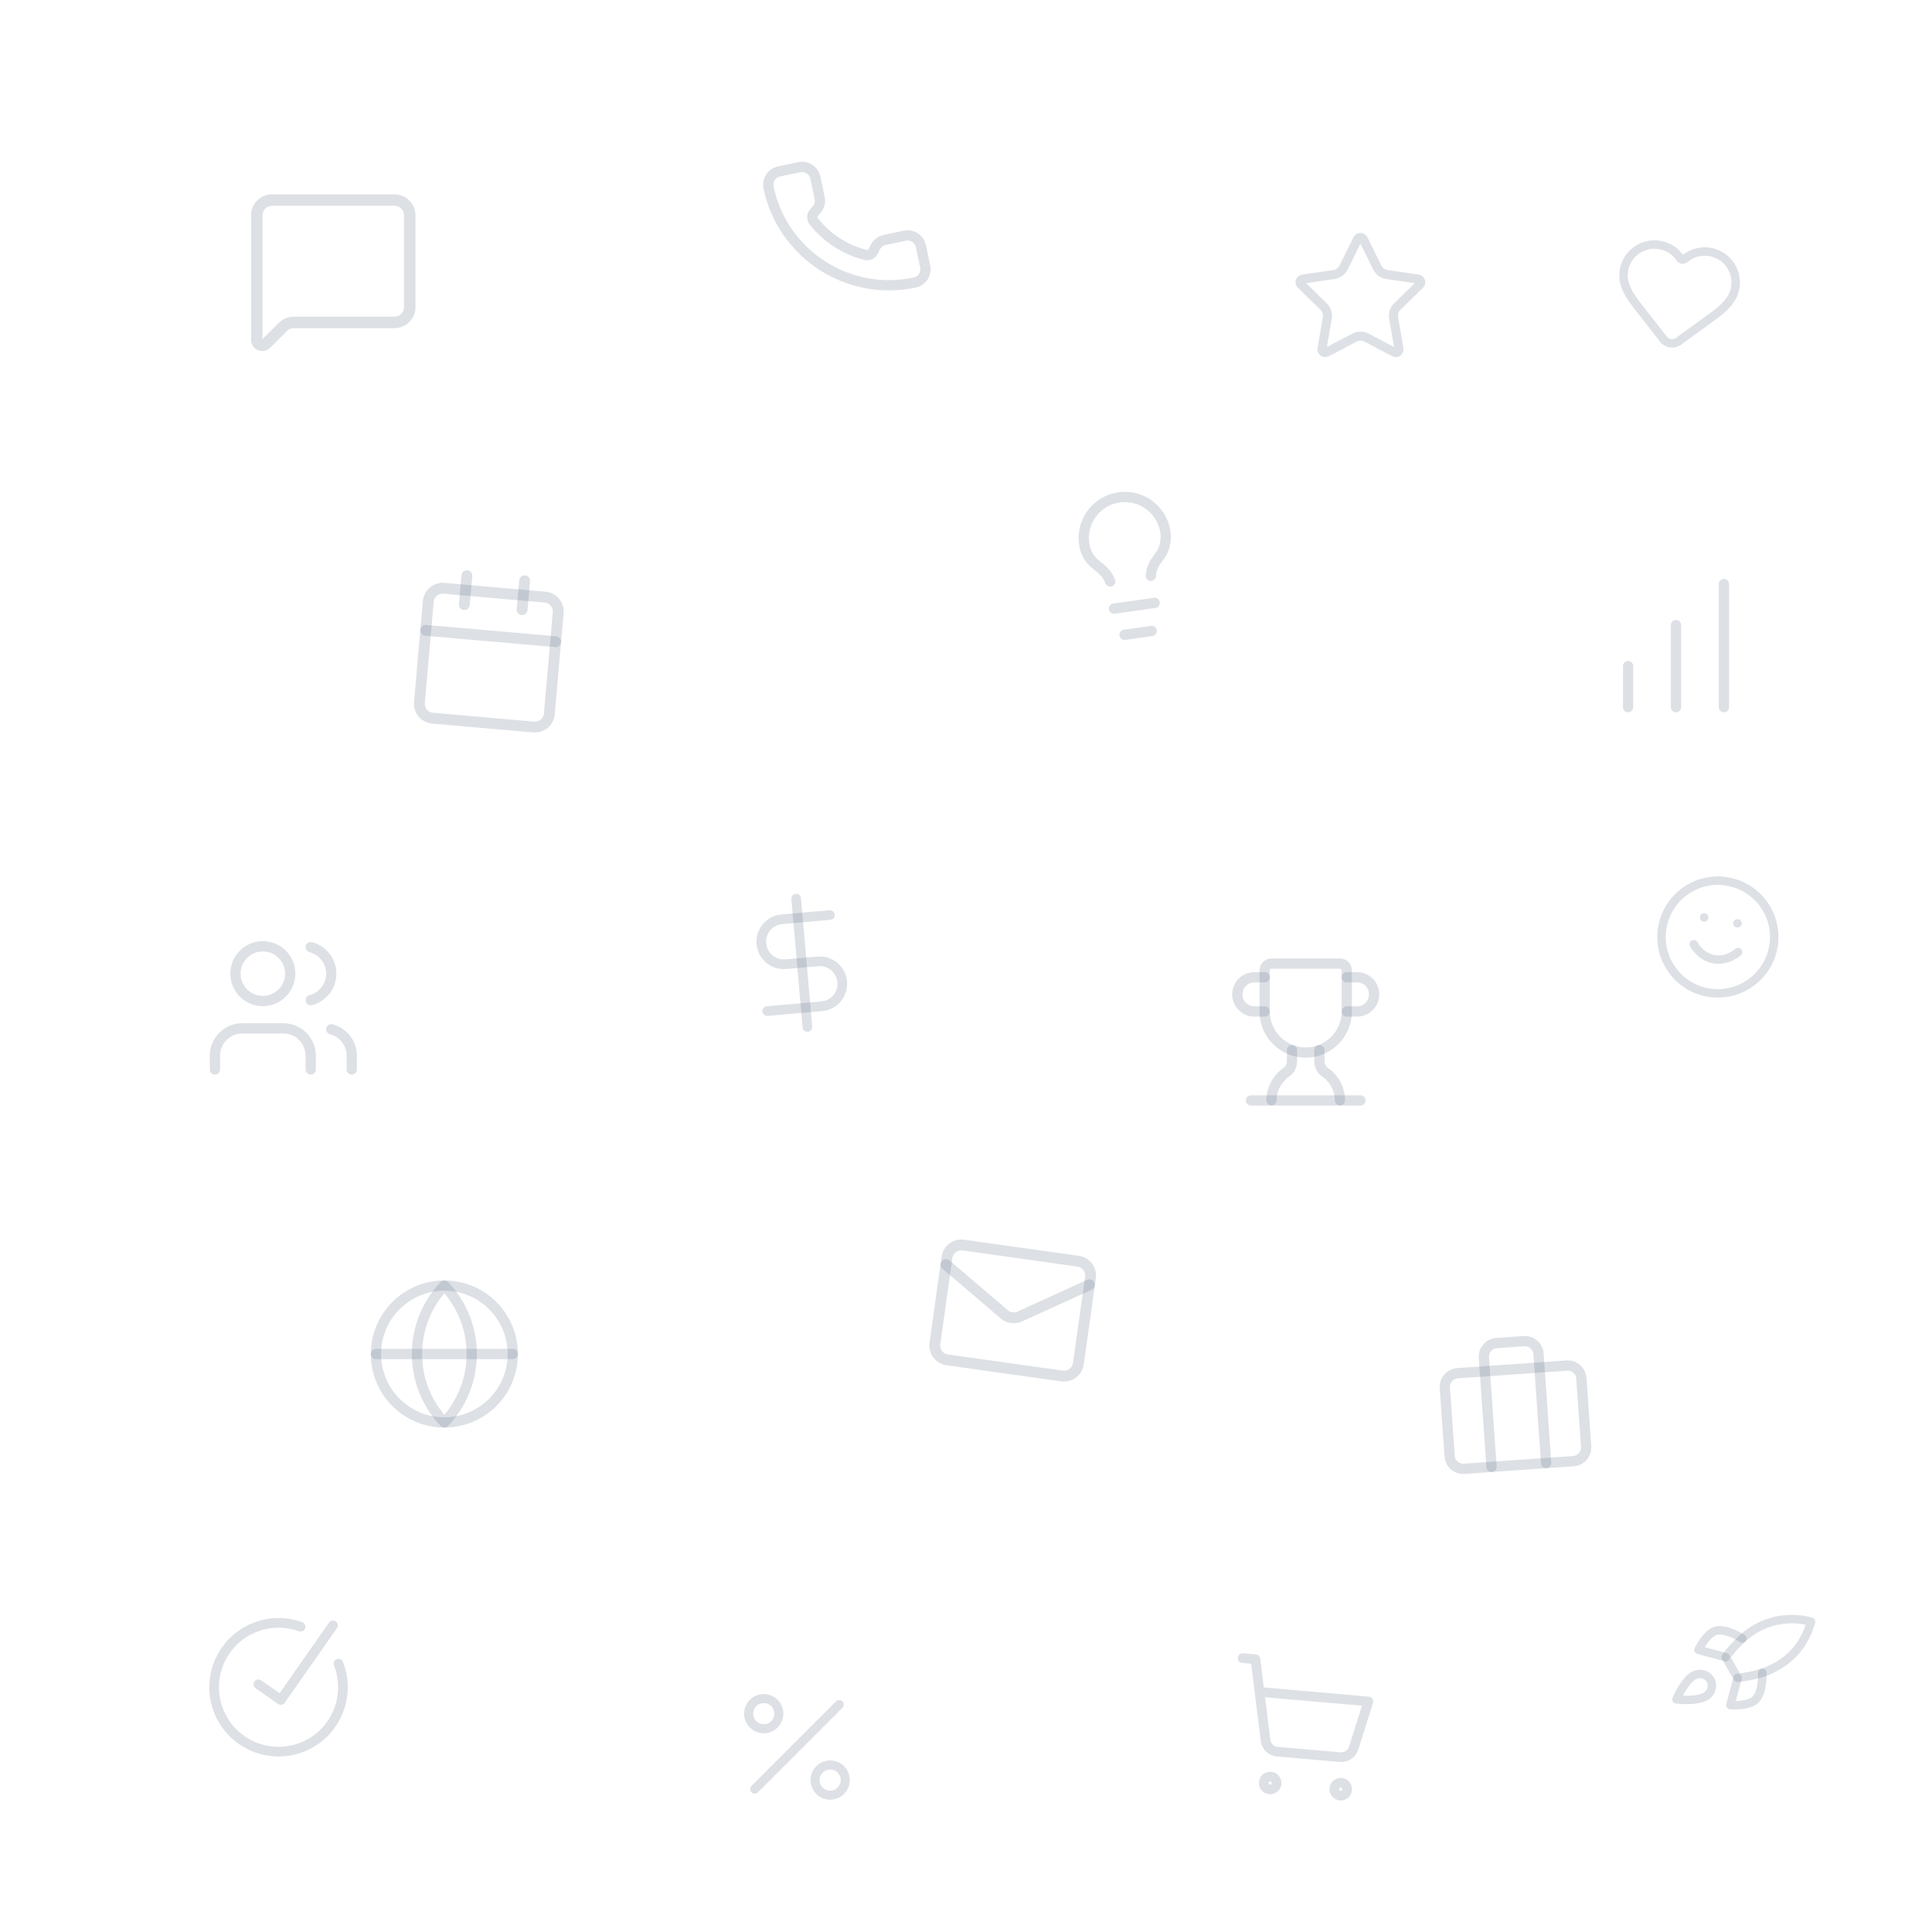
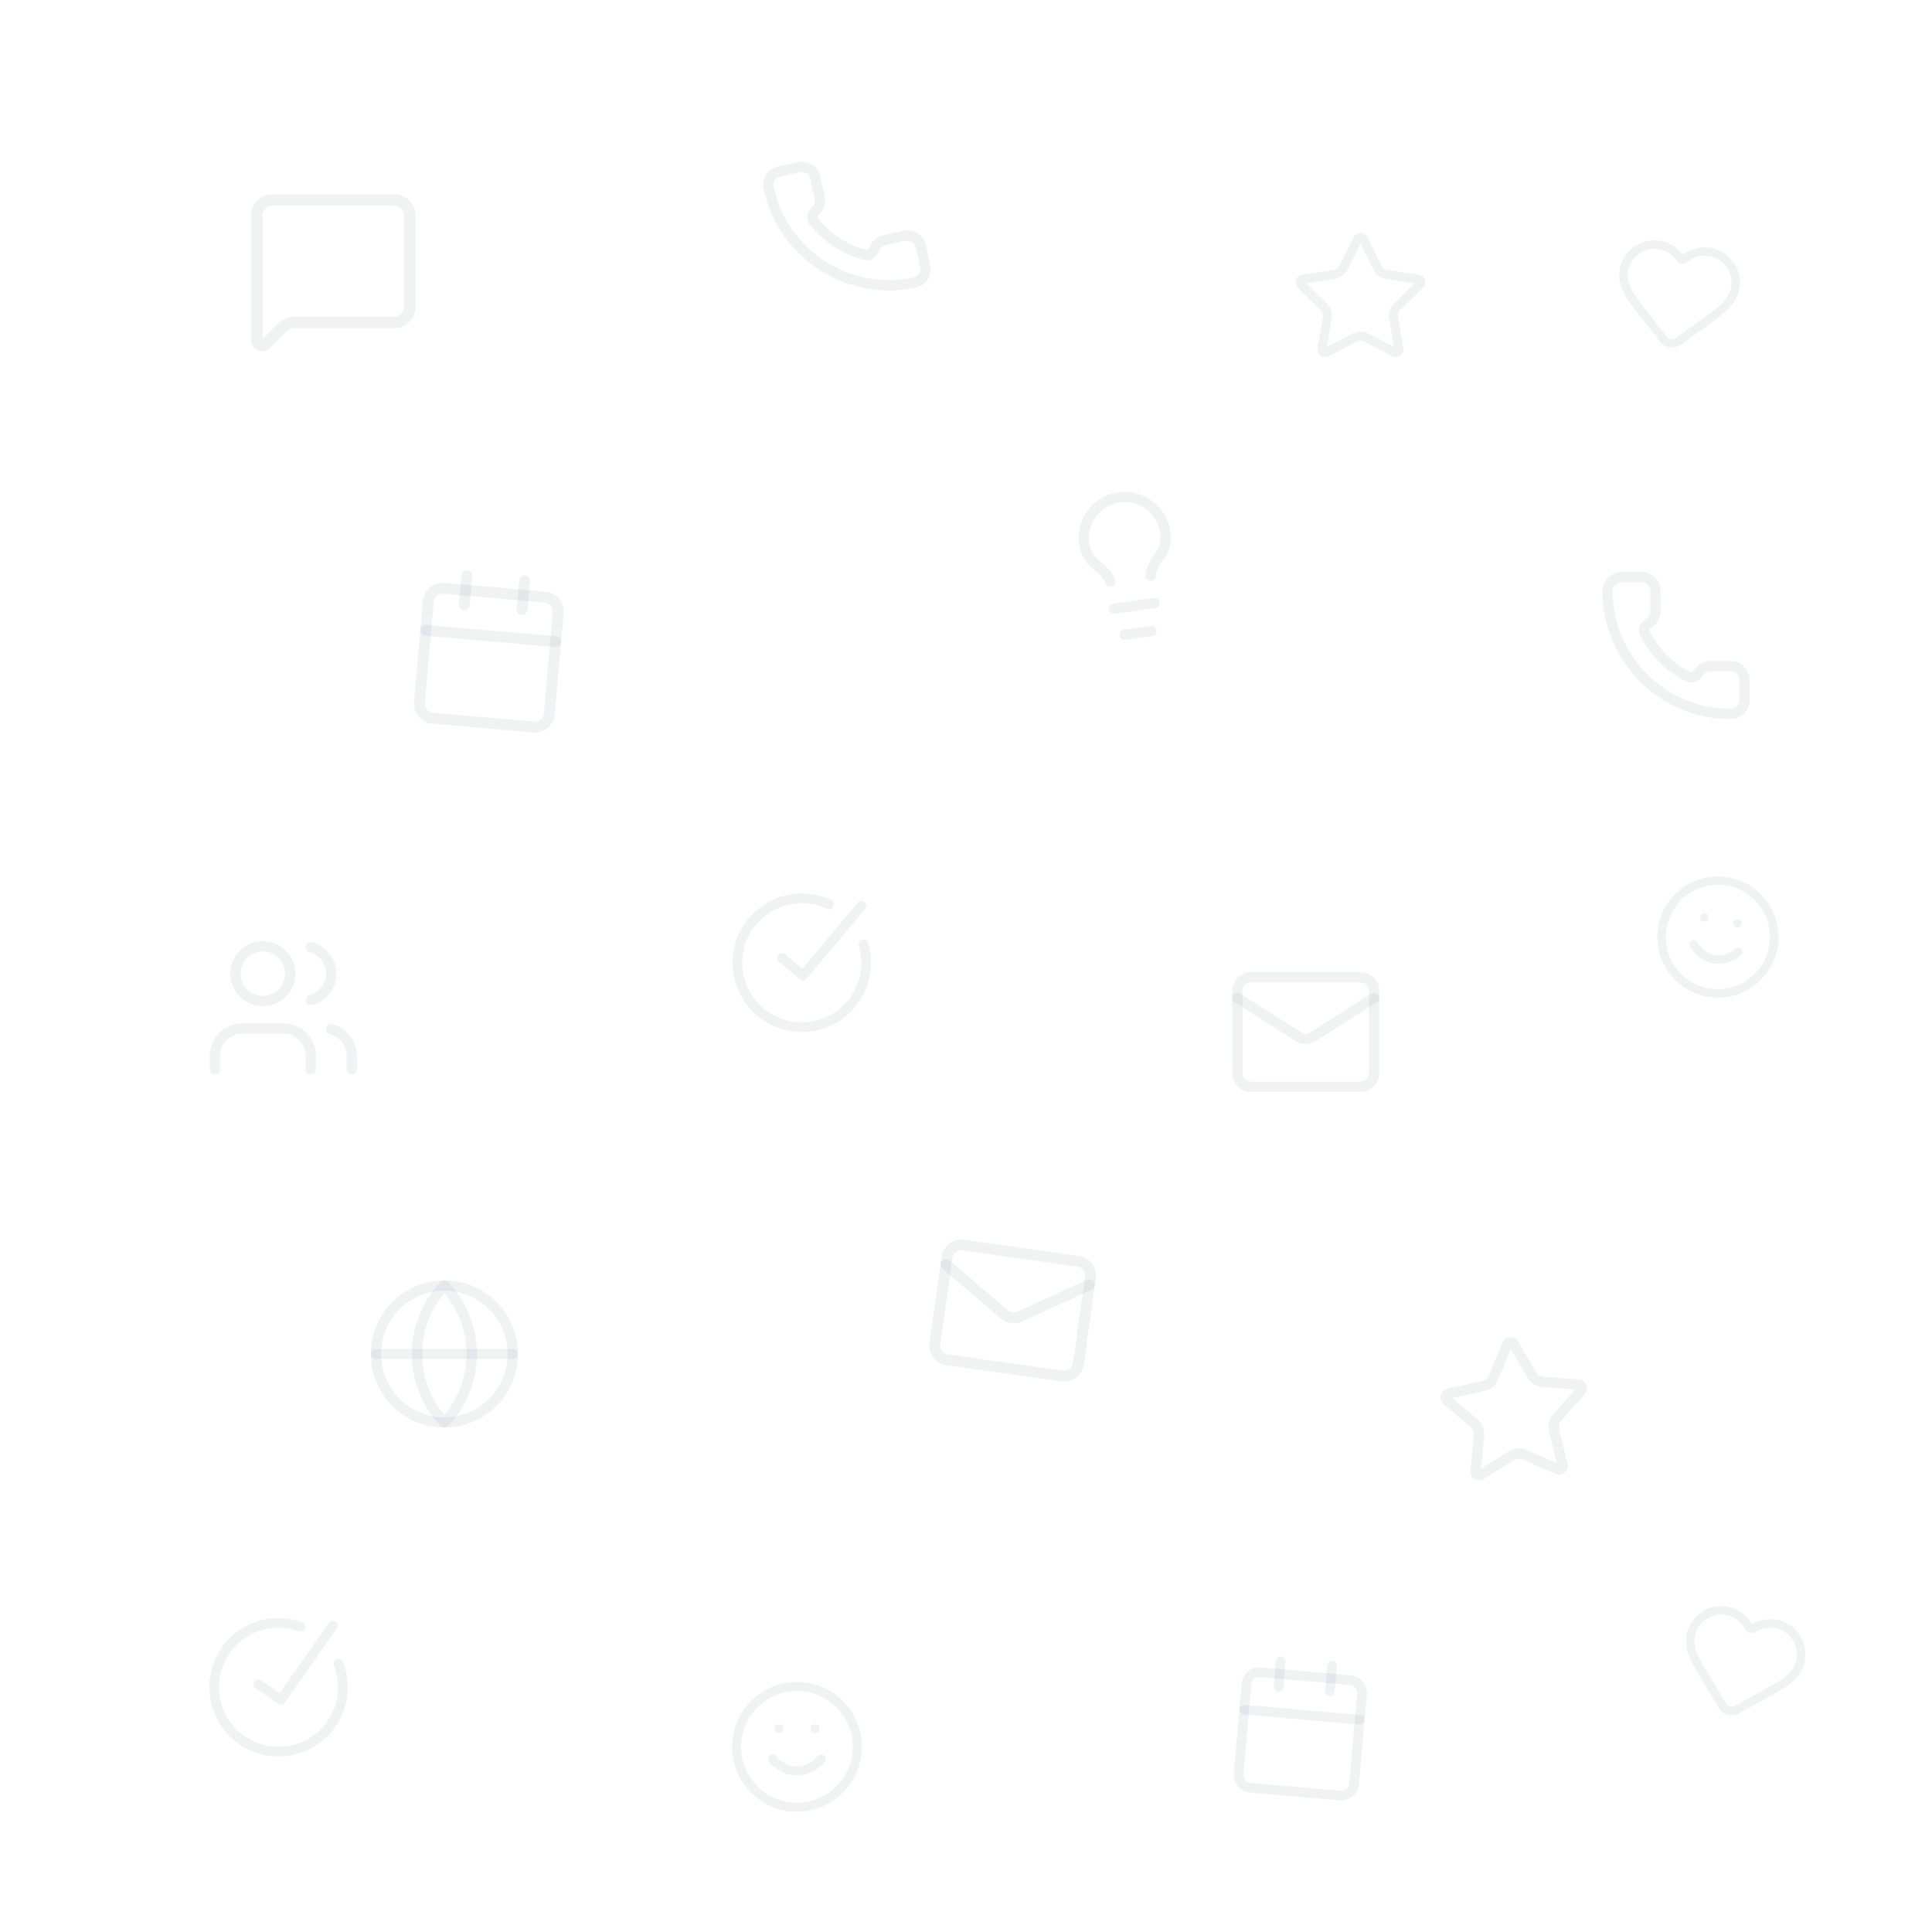
- <svg xmlns="http://www.w3.org/2000/svg" width="240" height="240" viewBox="0 0 240 240" fill="none" stroke="#64748b" stroke-opacity="0.22" stroke-width="1.5" stroke-linecap="round" stroke-linejoin="round" aria-hidden="true">
+ <svg xmlns="http://www.w3.org/2000/svg" width="240" height="240" viewBox="0 0 240 240" fill="none" stroke="#64748b" stroke-opacity="0.09" stroke-width="1.5" stroke-linecap="round" stroke-linejoin="round" aria-hidden="true">
  <g transform="translate(30 22) scale(0.95)">
    <path d="M22 17a2 2 0 0 1-2 2H6.828a2 2 0 0 0-1.414.586l-2.202 2.202A.71.71 0 0 1 2 21.286V5a2 2 0 0 1 2-2h16a2 2 0 0 1 2 2z" />
  </g>
  <g transform="translate(95 18) scale(0.85) rotate(-12 12 12)">
    <path d="M13.832 16.568a1 1 0 0 0 1.213-.303l.355-.465A2 2 0 0 1 17 15h3a2 2 0 0 1 2 2v3a2 2 0 0 1-2 2A18 18 0 0 1 2 4a2 2 0 0 1 2-2h3a2 2 0 0 1 2 2v3a2 2 0 0 1-.8 1.6l-.468.351a1 1 0 0 0-.292 1.233 14 14 0 0 0 6.392 6.384" />
  </g>
  <g transform="translate(160 28) scale(0.75)">
    <path d="M11.525 2.295a.53.53 0 0 1 .95 0l2.31 4.679a2.123 2.123 0 0 0 1.595 1.16l5.166.756a.53.53 0 0 1 .294.904l-3.736 3.638a2.123 2.123 0 0 0-.611 1.878l.882 5.14a.53.53 0 0 1-.771.56l-4.618-2.428a2.122 2.122 0 0 0-1.973 0L6.396 21.01a.53.53 0 0 1-.77-.56l.881-5.139a2.122 2.122 0 0 0-.611-1.879L2.16 9.795a.53.53 0 0 1 .294-.906l5.165-.755a2.122 2.122 0 0 0 1.597-1.16z" />
  </g>
  <g transform="translate(200 28) scale(0.7) rotate(8 12 12)">
    <path d="M2 9.5a5.5 5.5 0 0 1 9.591-3.676.56.56 0 0 0 .818 0A5.49 5.49 0 0 1 22 9.5c0 2.29-1.5 4-3 5.5l-5.492 5.313a2 2 0 0 1-3 .019L5 15c-1.5-1.5-3-3.2-3-5.5" />
  </g>
  <g transform="translate(50 70) scale(0.9) rotate(5 12 12)">
    <path d="M8 2v4" />
    <path d="M16 2v4" />
    <rect width="18" height="18" x="3" y="4" rx="2" />
    <path d="M3 10h18" />
  </g>
  <g transform="translate(130 60) scale(0.85) rotate(-8 12 12)">
    <path d="M15 14c.2-1 .7-1.7 1.5-2.5 1-.9 1.5-2.2 1.5-3.5A6 6 0 0 0 6 8c0 1 .2 2.2 1.5 3.5.7.7 1.3 1.5 1.5 2.5" />
    <path d="M9 18h6" />
    <path d="M10 22h4" />
  </g>
  <g transform="translate(198 70) scale(0.85)">
-     <path d="M5 21v-6" />
-     <path d="M12 21V9" />
-     <path d="M19 21V3" />
+     <path d="M13.832 16.568a1 1 0 0 0 1.213-.303l.355-.465A2 2 0 0 1 17 15h3a2 2 0 0 1 2 2v3a2 2 0 0 1-2 2A18 18 0 0 1 2 4a2 2 0 0 1 2-2h3a2 2 0 0 1 2 2v3a2 2 0 0 1-.8 1.6l-.468.351a1 1 0 0 0-.292 1.233 14 14 0 0 0 6.392 6.384" />
  </g>
  <g transform="translate(25 115) scale(0.85)">
    <path d="M16 21v-2a4 4 0 0 0-4-4H6a4 4 0 0 0-4 4v2" />
    <path d="M16 3.128a4 4 0 0 1 0 7.744" />
    <path d="M22 21v-2a4 4 0 0 0-3-3.87" />
    <circle cx="9" cy="7" r="4" />
  </g>
  <g transform="translate(90 110) scale(0.8) rotate(-5 12 12)">
-     <line x1="12" x2="12" y1="2" y2="22" />
-     <path d="M17 5H9.5a3.5 3.5 0 0 0 0 7h5a3.5 3.5 0 0 1 0 7H6" />
+     <path d="M21.801 10A10 10 0 1 1 17 3.335" />
+     <path d="m9 11 3 3L22 4" />
  </g>
  <g transform="translate(152 118) scale(0.85)">
-     <path d="M10 14.66v1.626a2 2 0 0 1-.976 1.696A5 5 0 0 0 7 21.978" />
-     <path d="M14 14.66v1.626a2 2 0 0 0 .976 1.696A5 5 0 0 1 17 21.978" />
-     <path d="M18 9h1.5a1 1 0 0 0 0-5H18" />
-     <path d="M4 22h16" />
-     <path d="M6 9a6 6 0 0 0 12 0V3a1 1 0 0 0-1-1H7a1 1 0 0 0-1 1z" />
-     <path d="M6 9H4.5a1 1 0 0 1 0-5H6" />
+     <rect x="2" y="4" width="20" height="16" rx="2" />
+     <path d="m22 7-8.991 5.727a2 2 0 0 1-2.009 0L2 7" />
  </g>
  <g transform="translate(205 108) scale(0.7) rotate(10 12 12)">
    <circle cx="12" cy="12" r="10" />
    <path d="M8 14s1.5 2 4 2 4-2 4-2" />
    <line x1="9" x2="9.01" y1="9" y2="9" />
    <line x1="15" x2="15.01" y1="9" y2="9" />
  </g>
  <g transform="translate(45 158) scale(0.85)">
    <circle cx="12" cy="12" r="10" />
    <path d="M12 2a14.5 14.5 0 0 0 0 20 14.5 14.5 0 0 0 0-20" />
    <path d="M2 12h20" />
  </g>
  <g transform="translate(115 152) scale(0.9) rotate(8 12 12)">
    <rect x="2" y="4" width="20" height="16" rx="2" />
    <path d="m22 7-8.991 5.727a2 2 0 0 1-2.009 0L2 7" />
  </g>
  <g transform="translate(178 165) scale(0.85) rotate(-4 12 12)">
-     <path d="M16 20V4a2 2 0 0 0-2-2h-4a2 2 0 0 0-2 2v16" />
-     <rect width="20" height="14" x="2" y="6" rx="2" />
+     <path d="M11.525 2.295a.53.53 0 0 1 .95 0l2.31 4.679a2.123 2.123 0 0 0 1.595 1.16l5.166.756a.53.53 0 0 1 .294.904l-3.736 3.638a2.123 2.123 0 0 0-.611 1.878l.882 5.14a.53.53 0 0 1-.771.56l-4.618-2.428a2.122 2.122 0 0 0-1.973 0L6.396 21.01a.53.53 0 0 1-.77-.56l.881-5.139a2.122 2.122 0 0 0-.611-1.879L2.16 9.795a.53.53 0 0 1 .294-.906l5.165-.755a2.122 2.122 0 0 0 1.597-1.16z" />
  </g>
  <g transform="translate(25 200) scale(0.8) rotate(-10 12 12)">
    <path d="M21.801 10A10 10 0 1 1 17 3.335" />
    <path d="m9 11 3 3L22 4" />
  </g>
  <g transform="translate(90 208) scale(0.75)">
-     <line x1="19" x2="5" y1="5" y2="19" />
-     <circle cx="6.5" cy="6.5" r="2.5" />
-     <circle cx="17.5" cy="17.5" r="2.5" />
+     <circle cx="12" cy="12" r="10" />
+     <path d="M8 14s1.5 2 4 2 4-2 4-2" />
+     <line x1="9" x2="9.01" y1="9" y2="9" />
+     <line x1="15" x2="15.01" y1="9" y2="9" />
  </g>
  <g transform="translate(152 205) scale(0.8) rotate(5 12 12)">
-     <circle cx="8" cy="21" r="1" />
-     <circle cx="19" cy="21" r="1" />
-     <path d="M2.05 2.05h2l2.66 12.42a2 2 0 0 0 2 1.58h9.78a2 2 0 0 0 1.95-1.57l1.65-7.43H5.12" />
+     <path d="M8 2v4" />
+     <path d="M16 2v4" />
+     <rect width="18" height="18" x="3" y="4" rx="2" />
+     <path d="M3 10h18" />
  </g>
  <g transform="translate(208 198) scale(0.7) rotate(15 12 12)">
-     <path d="M12 15v5s3.03-.55 4-2c1.08-1.62 0-5 0-5" />
-     <path d="M4.5 16.5c-1.5 1.26-2 5-2 5s3.74-.5 5-2c.71-.84.7-2.13-.09-2.91a2.18 2.18 0 0 0-2.91-.09" />
-     <path d="M9 12a22 22 0 0 1 2-3.95A12.88 12.88 0 0 1 22 2c0 2.72-.78 7.5-6 11a22.4 22.4 0 0 1-4 2z" />
-     <path d="M9 12H4s.55-3.03 2-4c1.62-1.08 5 .05 5 .05" />
+     <path d="M2 9.5a5.5 5.5 0 0 1 9.591-3.676.56.56 0 0 0 .818 0A5.49 5.49 0 0 1 22 9.5c0 2.29-1.5 4-3 5.5l-5.492 5.313a2 2 0 0 1-3 .019L5 15c-1.5-1.5-3-3.2-3-5.5" />
  </g>
</svg>
